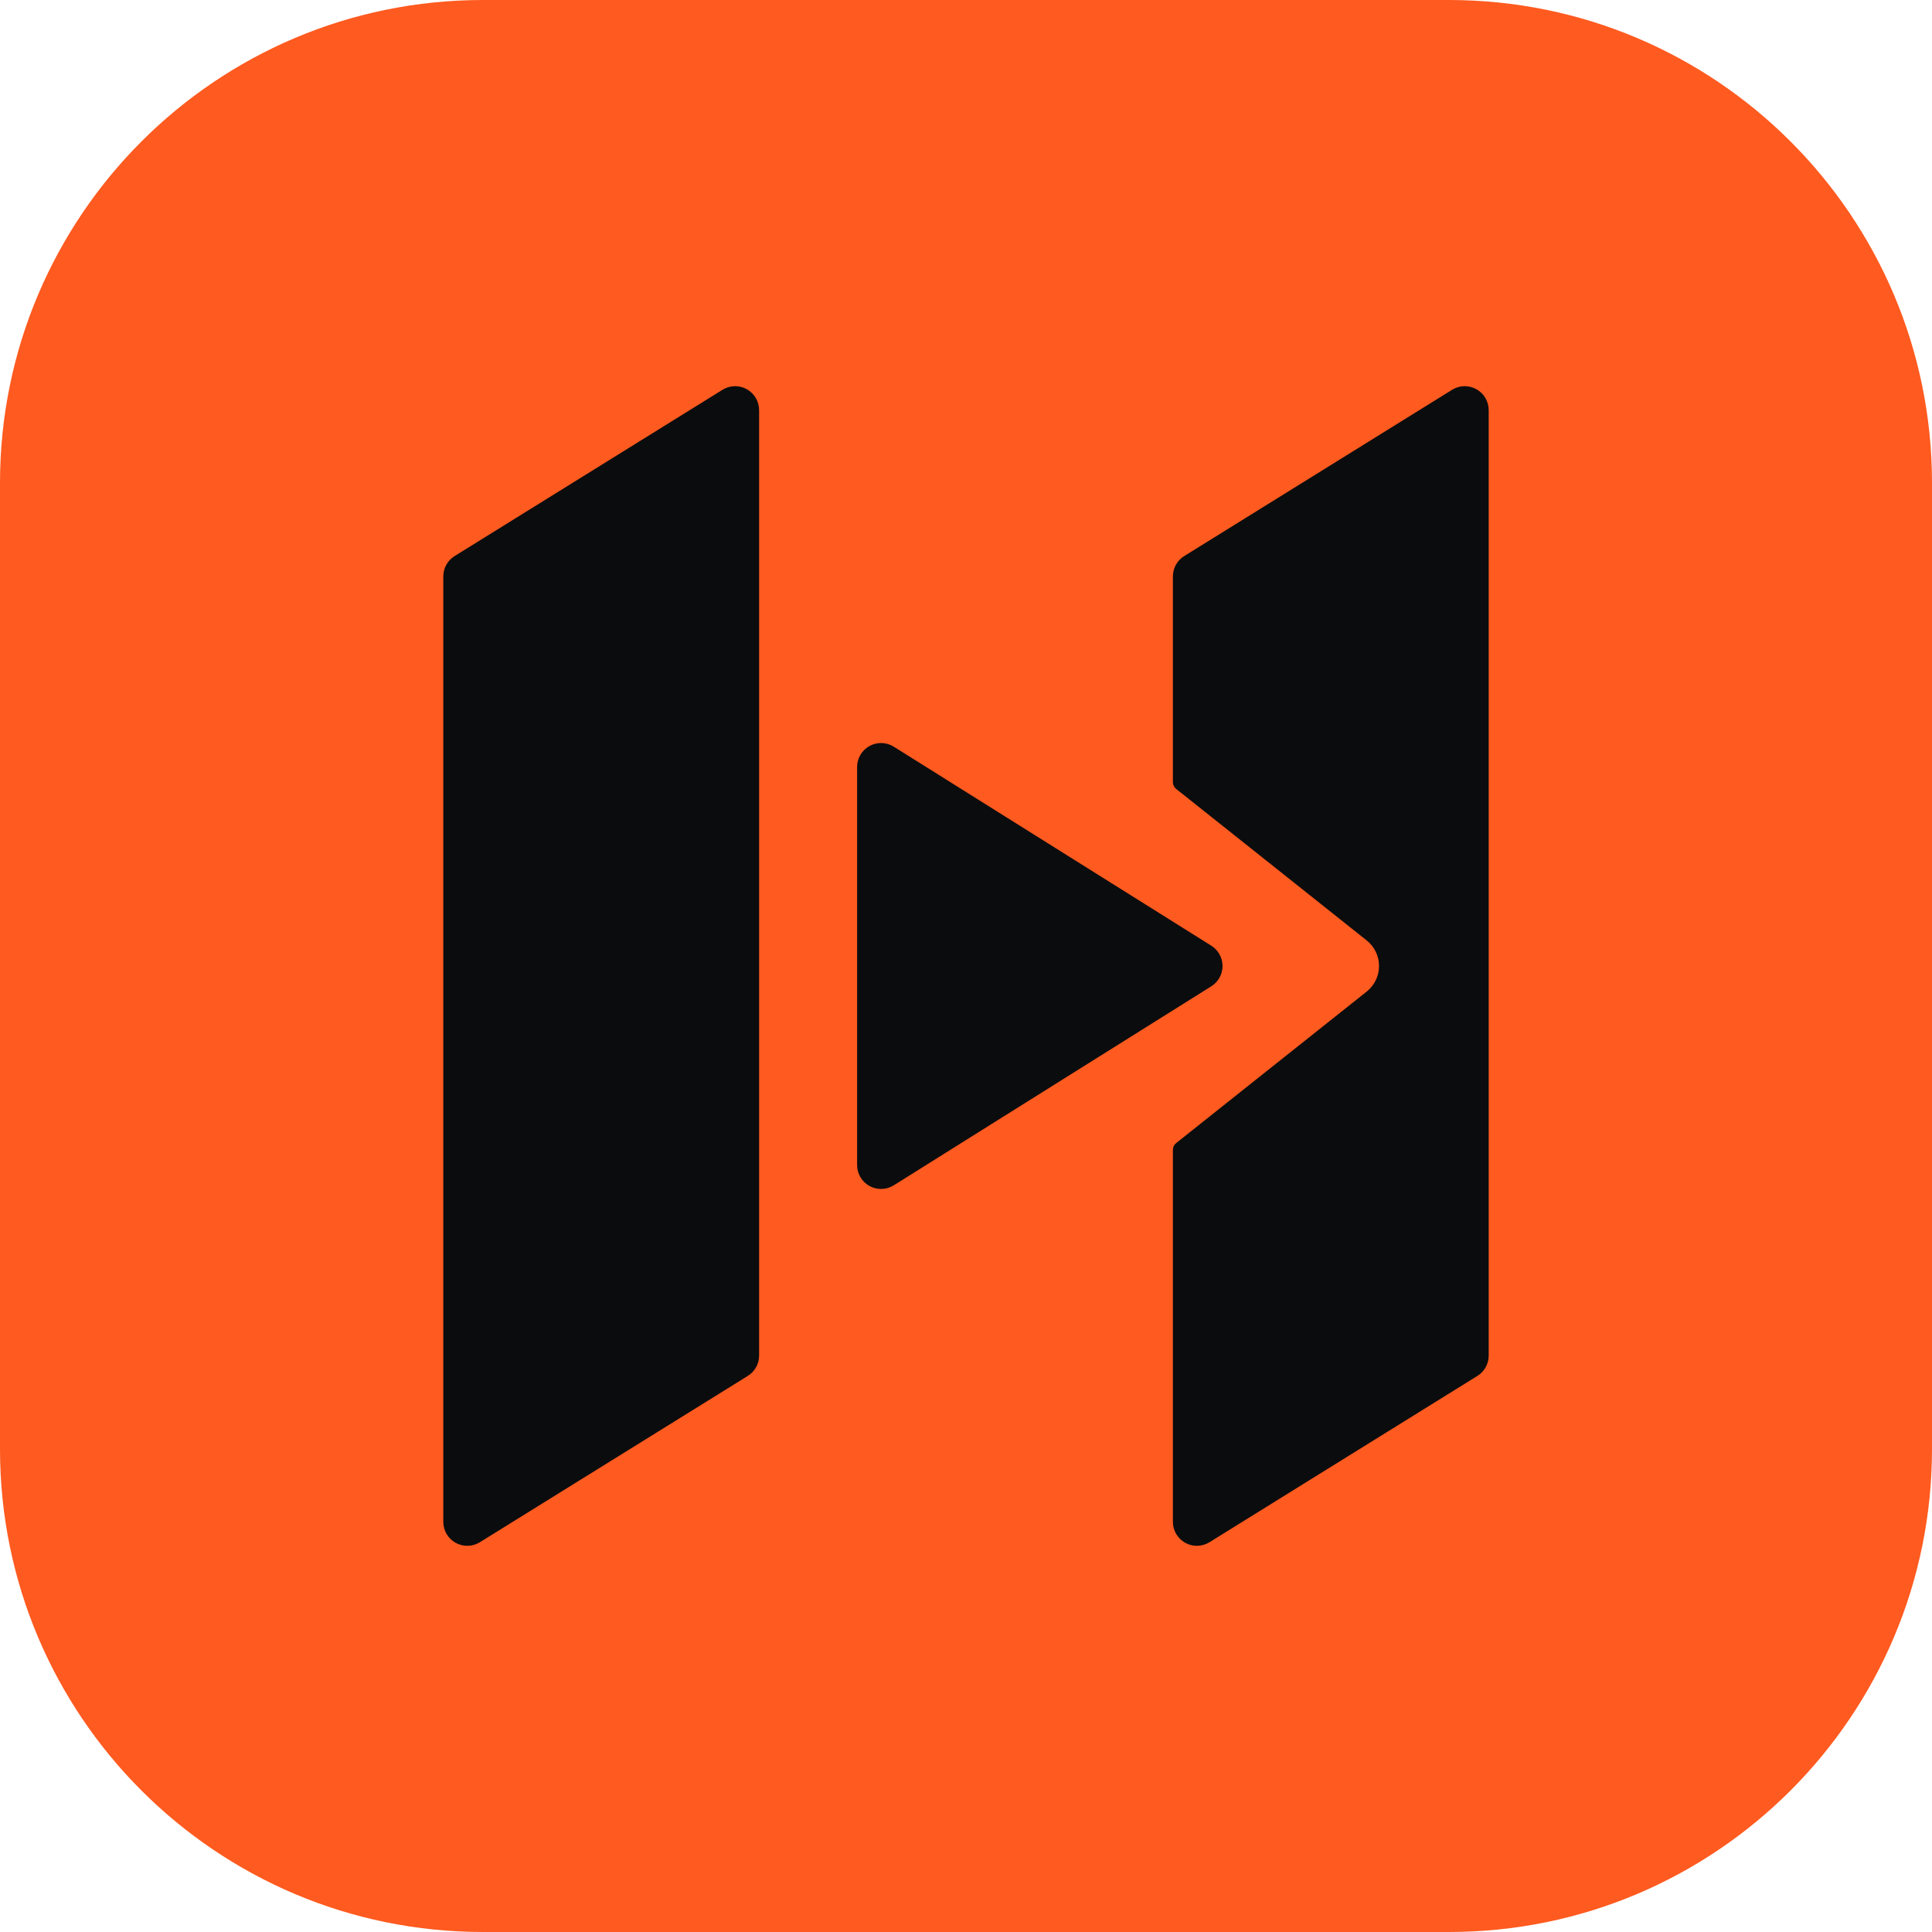
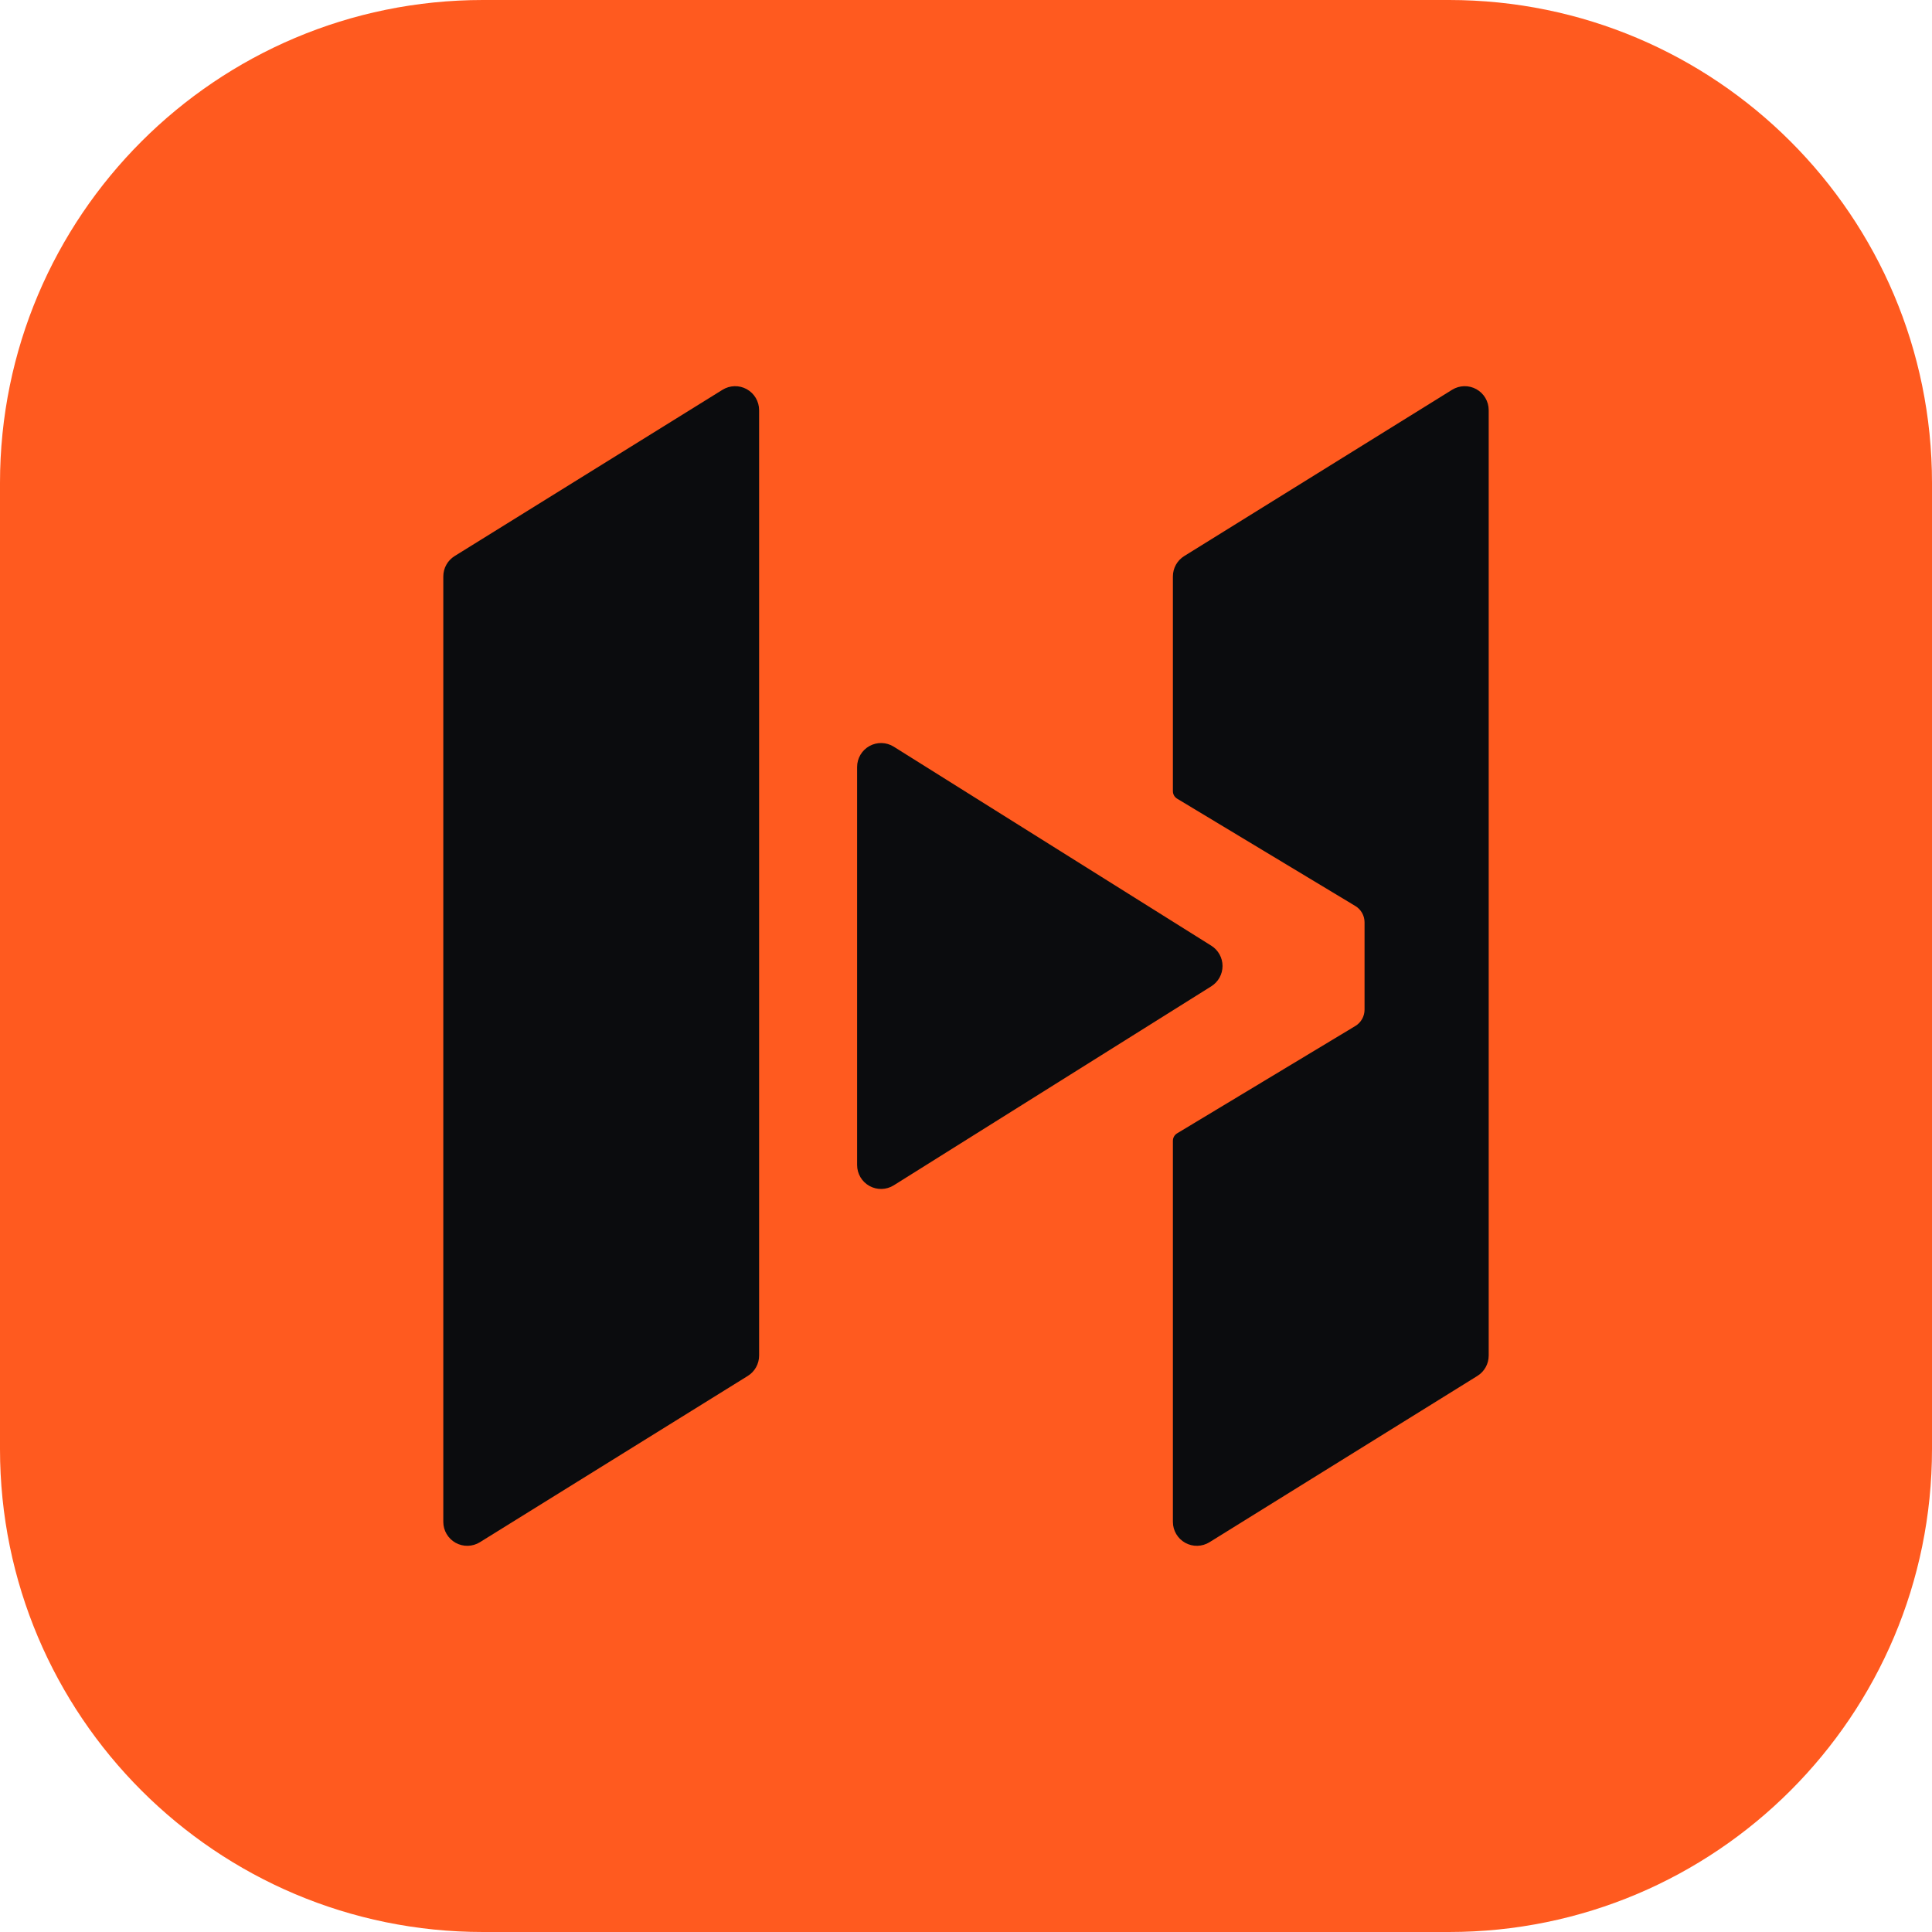
<svg xmlns="http://www.w3.org/2000/svg" viewBox="0 0 256 256" width="256" height="256">
  <rect x="0" y="0" width="256" height="256" rx="64" fill="#FF5A1F" />
-   <path fill="#0B0C0E" d="M58.74 76.378A3.174 3.174 0 0 1 60.241 73.681L95.736 51.649A3.174 3.174 0 0 1 100.585 54.346L100.585 179.622A3.174 3.174 0 0 1 99.084 182.319L63.589 204.351A3.174 3.174 0 0 1 58.74 201.654ZM155.415 76.378A3.174 3.174 0 0 1 156.916 73.681L192.411 51.649A3.174 3.174 0 0 1 197.26 54.346L197.26 179.622A3.174 3.174 0 0 1 195.759 182.319L160.264 204.351A3.174 3.174 0 0 1 155.415 201.654L155.415 152.365A1.154 1.154 0 0 1 155.851 151.461L181.095 131.388A4.329 4.329 0 0 0 181.095 124.612L155.851 104.539A1.154 1.154 0 0 1 155.415 103.635ZM113.571 101.631A3.174 3.174 0 0 1 118.431 98.941L160.503 125.31A3.174 3.174 0 0 1 160.503 130.69L118.431 157.059A3.174 3.174 0 0 1 113.571 154.369Z" />
+   <path fill="#0B0C0E" d="M58.74 76.378A3.174 3.174 0 0 1 60.241 73.681L95.736 51.649A3.174 3.174 0 0 1 100.585 54.346L100.585 179.622A3.174 3.174 0 0 1 99.084 182.319L63.589 204.351A3.174 3.174 0 0 1 58.74 201.654ZM155.415 76.378A3.174 3.174 0 0 1 156.916 73.681L192.411 51.649A3.174 3.174 0 0 1 197.26 54.346L197.26 179.622A3.174 3.174 0 0 1 195.759 182.319L160.264 204.351A3.174 3.174 0 0 1 155.415 201.654L155.415 151.162A1.154 1.154 0 0 1 155.974 150.173L179.588 135.951A2.525 2.525 0 0 0 180.81 133.788L180.81 122.212A2.525 2.525 0 0 0 179.588 120.049L155.974 105.827A1.154 1.154 0 0 1 155.415 104.838ZM113.571 101.631A3.174 3.174 0 0 1 118.431 98.941L160.503 125.31A3.174 3.174 0 0 1 160.503 130.69L118.431 157.059A3.174 3.174 0 0 1 113.571 154.369Z" />
</svg>
